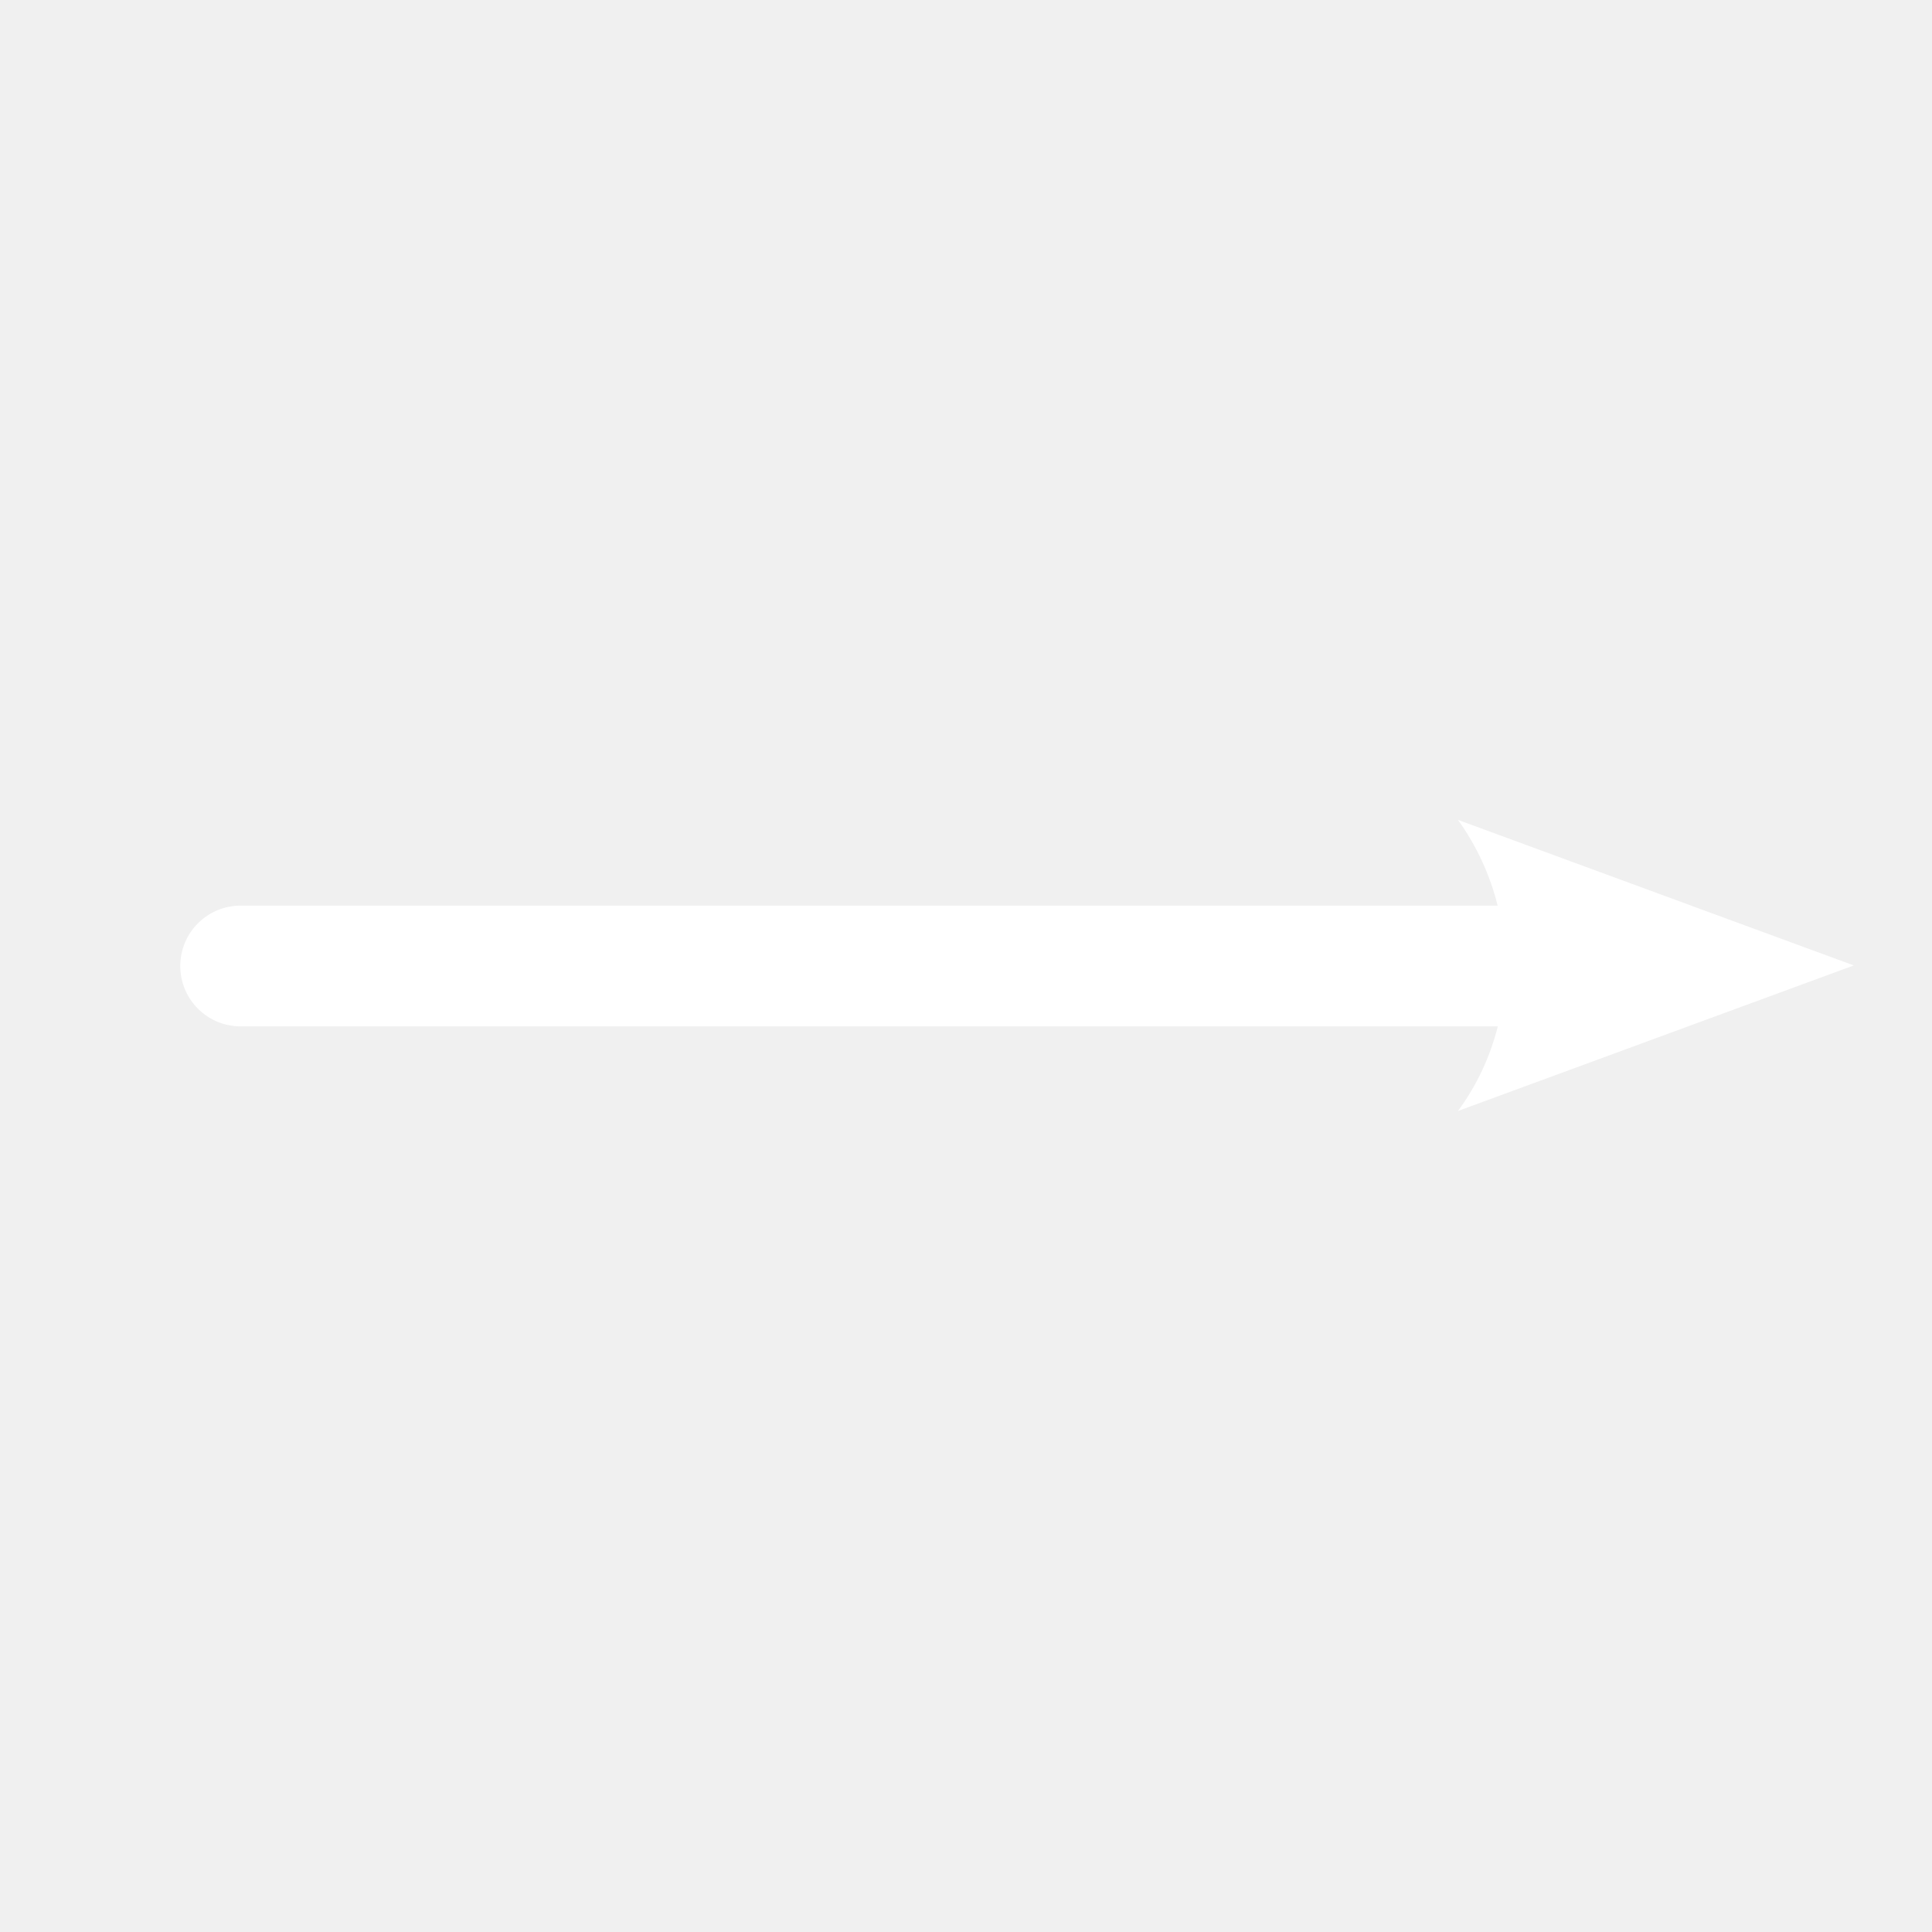
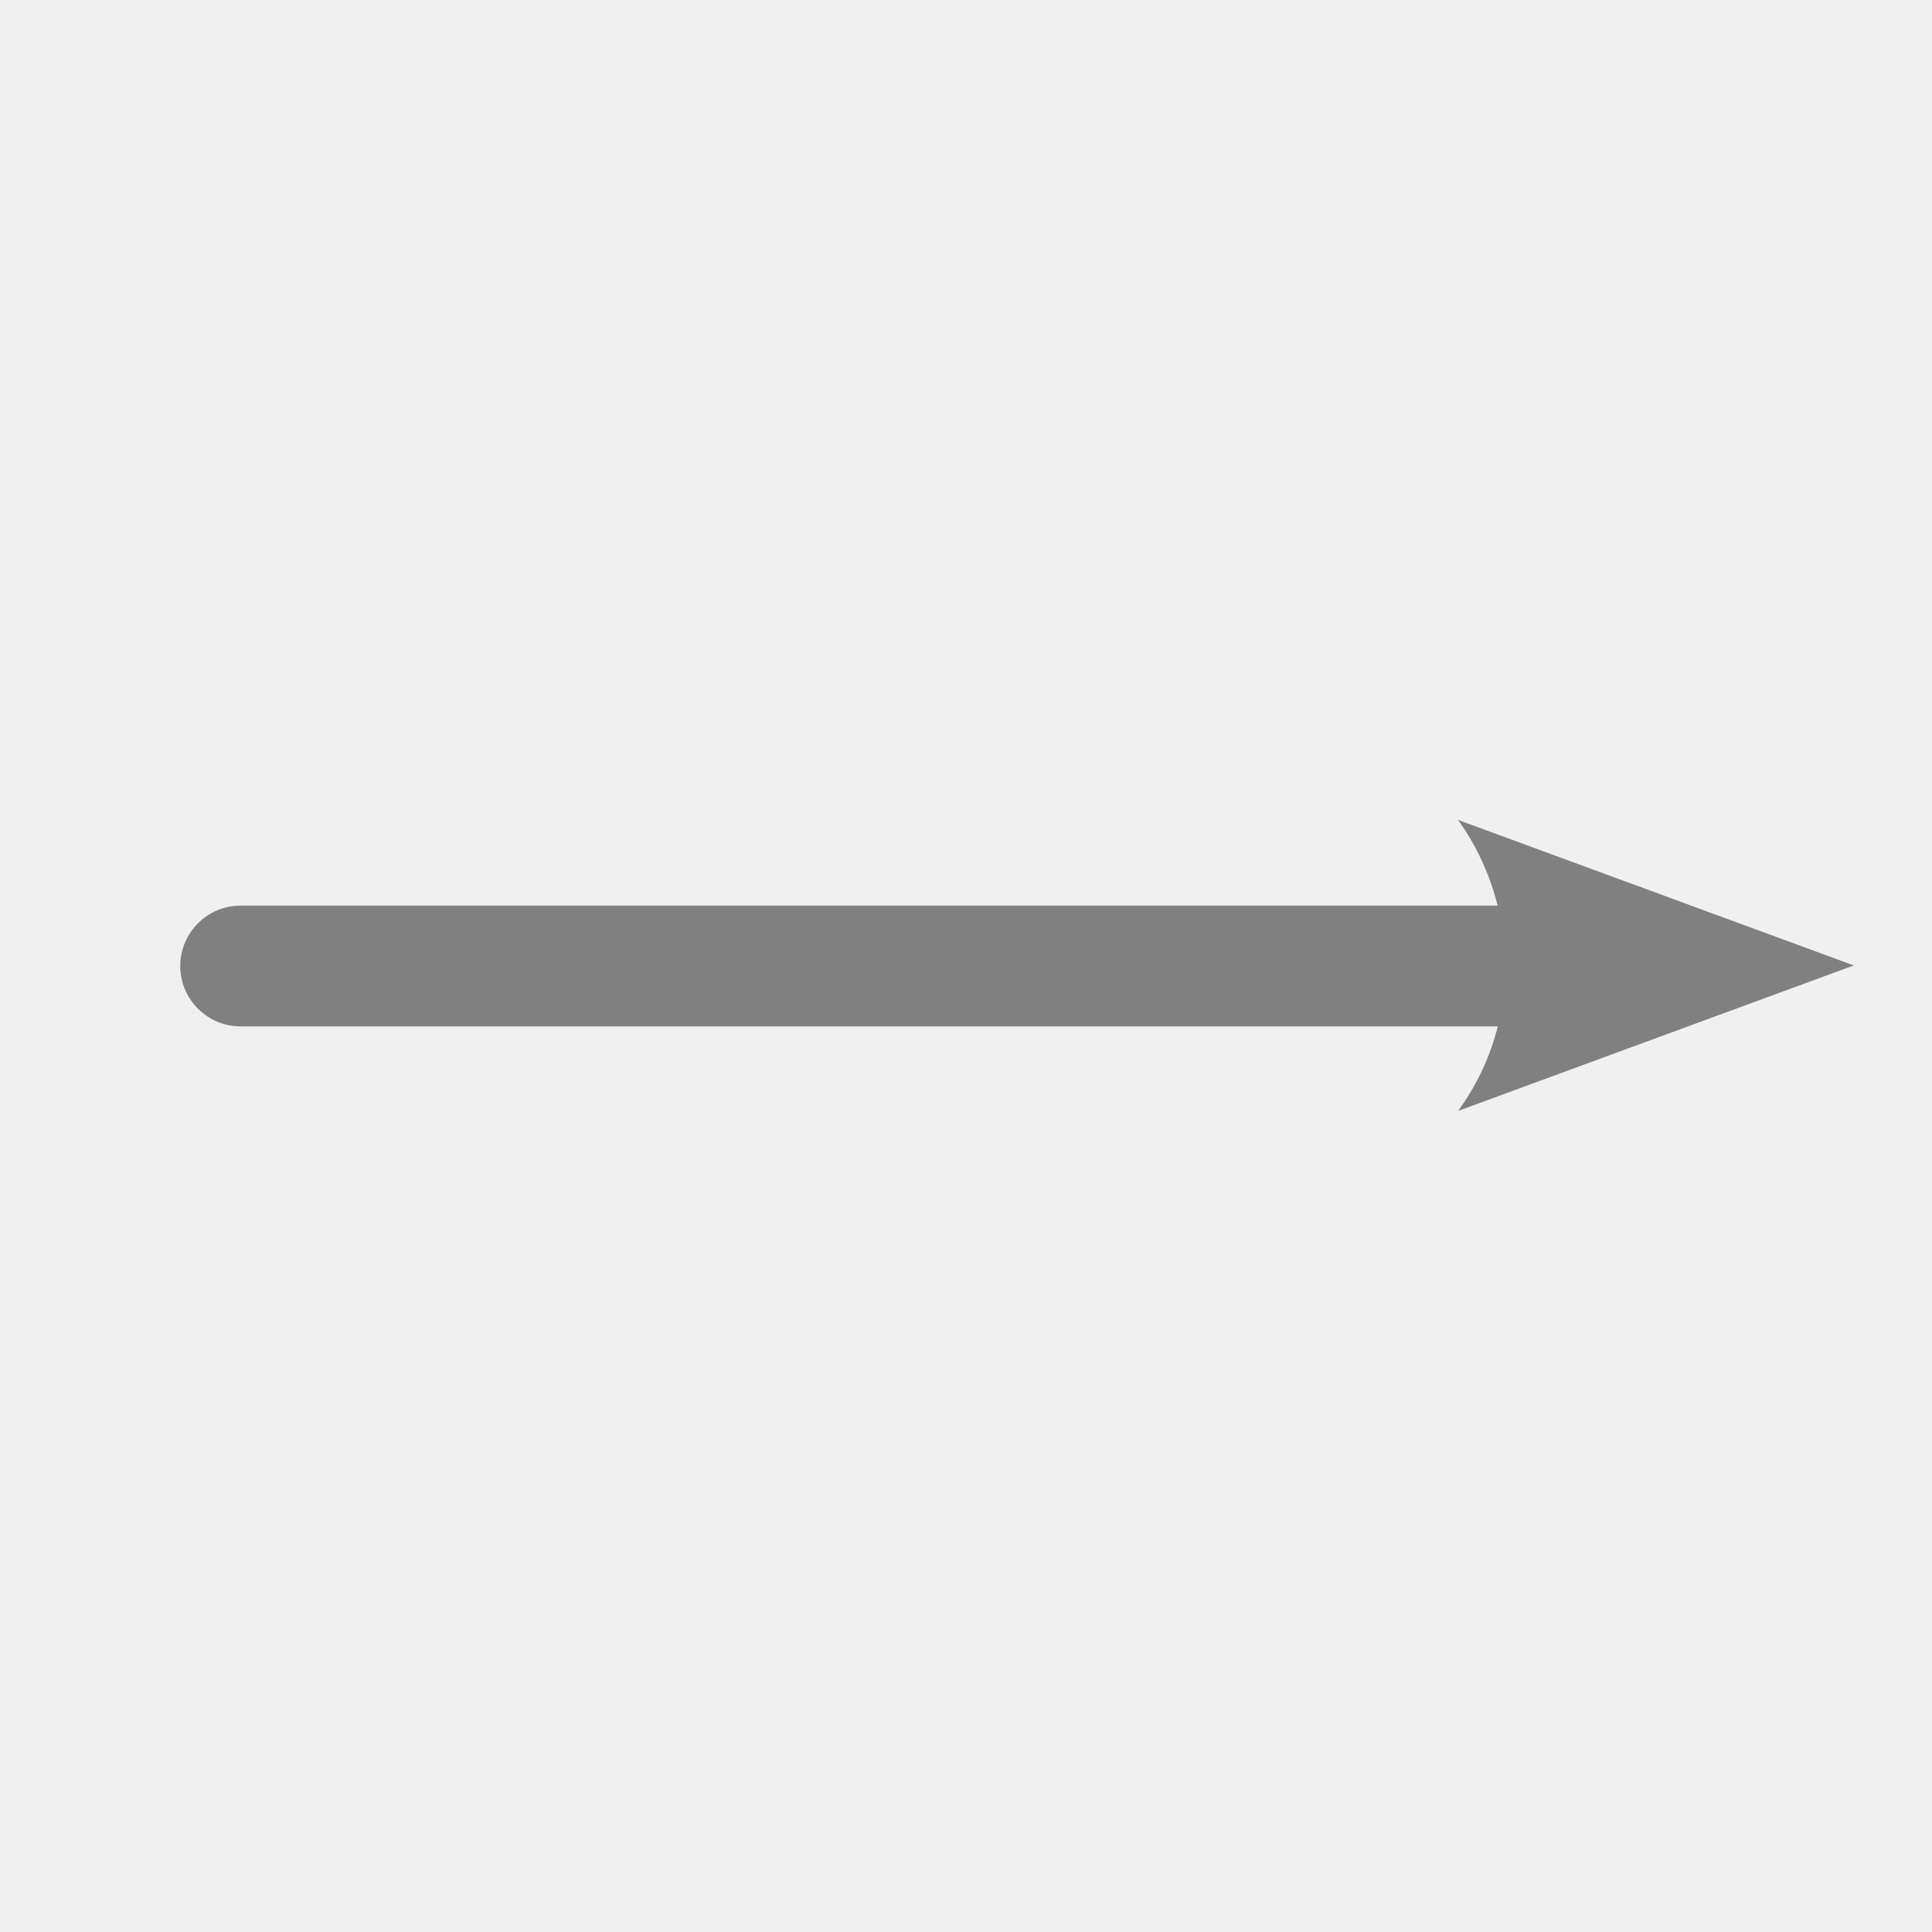
<svg xmlns="http://www.w3.org/2000/svg" width="256" height="256" id="svg2" version="1.1">
  <defs id="defs4">
    <marker orient="auto" refY="0.0" refX="0.0" id="Arrow2Send" style="overflow:visible;">
      <path id="path4335" style="fill-rule:evenodd;stroke-width:0.625;stroke-linejoin:round;stroke:#000000;stroke-opacity:1;fill:#000000;fill-opacity:1" d="M 8.719,4.034 L -2.207,0.016 L 8.719,-4.002 C 6.973,-1.63 6.983,1.616 8.719,4.034 z " transform="scale(0.3) rotate(180) translate(-2.3,0)" />
    </marker>
    <marker orient="auto" refY="0.0" refX="0.0" id="Arrow2Mend" style="overflow:visible;">
      <path id="path4329" style="fill-rule:evenodd;stroke-width:0.625;stroke-linejoin:round;stroke:#000000;stroke-opacity:1;fill:#000000;fill-opacity:1" d="M 8.719,4.034 L -2.207,0.016 L 8.719,-4.002 C 6.973,-1.63 6.983,1.616 8.719,4.034 z " transform="scale(0.6) rotate(180) translate(0,0)" />
    </marker>
    <marker orient="auto" refY="0.0" refX="0.0" id="Arrow1Send" style="overflow:visible;">
      <path id="path4317" d="M 0.0,0.0 L 5.0,-5.0 L -12.5,0.0 L 5.0,5.0 L 0.0,0.0 z " style="fill-rule:evenodd;stroke:#000000;stroke-width:1pt;stroke-opacity:1;fill:#000000;fill-opacity:1" transform="scale(0.2) rotate(180) translate(6,0)" />
    </marker>
    <marker orient="auto" refY="0.0" refX="0.0" id="Arrow2Lend" style="overflow:visible;">
      <path id="path4323" style="fill-rule:evenodd;stroke-width:0.625;stroke-linejoin:round;stroke:#000000;stroke-opacity:1;fill:#000000;fill-opacity:1" d="M 8.719,4.034 L -2.207,0.016 L 8.719,-4.002 C 6.973,-1.63 6.983,1.616 8.719,4.034 z " transform="scale(1.1) rotate(180) translate(1,0)" />
    </marker>
  </defs>
  <g id="layer1" transform="translate(0,-796.3622)">
-     <path style="color:#000000;font-style:normal;font-variant:normal;font-weight:normal;font-stretch:normal;font-size:medium;line-height:normal;font-family:sans-serif;text-indent:0;text-align:start;text-decoration:none;text-decoration-line:none;text-decoration-style:solid;text-decoration-color:#000000;letter-spacing:normal;word-spacing:normal;text-transform:none;direction:ltr;block-progression:tb;writing-mode:lr-tb;baseline-shift:baseline;text-anchor:start;white-space:normal;clip-rule:nonzero;display:inline;overflow:visible;visibility:visible;opacity:1;isolation:auto;mix-blend-mode:normal;color-interpolation:sRGB;color-interpolation-filters:linearRGB;solid-color:#000000;solid-opacity:1;fill:#ffffff;fill-opacity:1;fill-rule:evenodd;stroke:none;stroke-width:16;stroke-linecap:round;stroke-linejoin:miter;stroke-miterlimit:4;stroke-dasharray:none;stroke-dashoffset:0;stroke-opacity:1;color-rendering:auto;image-rendering:auto;shape-rendering:auto;text-rendering:auto;enable-background:accumulate" d="m 193.191,108.639 c 2.512,3.5 4.256,7.363 5.258,11.361 L 32,120 c -4.463,-0.063 -8.114,3.537 -8.114,8 0,4.463 3.651,8.063 8.114,8 l 166.467,0 c -0.999,3.967 -2.752,7.779 -5.275,11.209 l 52.443,-19.285 z" transform="translate(0,796.3622)" id="path4296" />
+     <path style="color:#000000;font-style:normal;font-variant:normal;font-weight:normal;font-stretch:normal;font-size:medium;line-height:normal;font-family:sans-serif;text-indent:0;text-align:start;text-decoration:none;text-decoration-line:none;text-decoration-style:solid;text-decoration-color:#000000;letter-spacing:normal;word-spacing:normal;text-transform:none;direction:ltr;block-progression:tb;writing-mode:lr-tb;baseline-shift:baseline;text-anchor:start;white-space:normal;clip-rule:nonzero;display:inline;overflow:visible;visibility:visible;opacity:1;isolation:auto;mix-blend-mode:normal;color-interpolation:sRGB;color-interpolation-filters:linearRGB;solid-color:#000000;solid-opacity:1;fill:#808080;fill-opacity:1;fill-rule:evenodd;stroke:none;stroke-width:16;stroke-linecap:round;stroke-linejoin:miter;stroke-miterlimit:4;stroke-dasharray:none;stroke-dashoffset:0;stroke-opacity:1;color-rendering:auto;image-rendering:auto;shape-rendering:auto;text-rendering:auto;enable-background:accumulate" d="m 193.191,108.639 c 2.512,3.5 4.256,7.363 5.258,11.361 L 32,120 c -4.463,-0.063 -8.114,3.537 -8.114,8 0,4.463 3.651,8.063 8.114,8 l 166.467,0 c -0.999,3.967 -2.752,7.779 -5.275,11.209 l 52.443,-19.285 z" transform="translate(0,796.3622)" id="path4296" />
  </g>
</svg>
